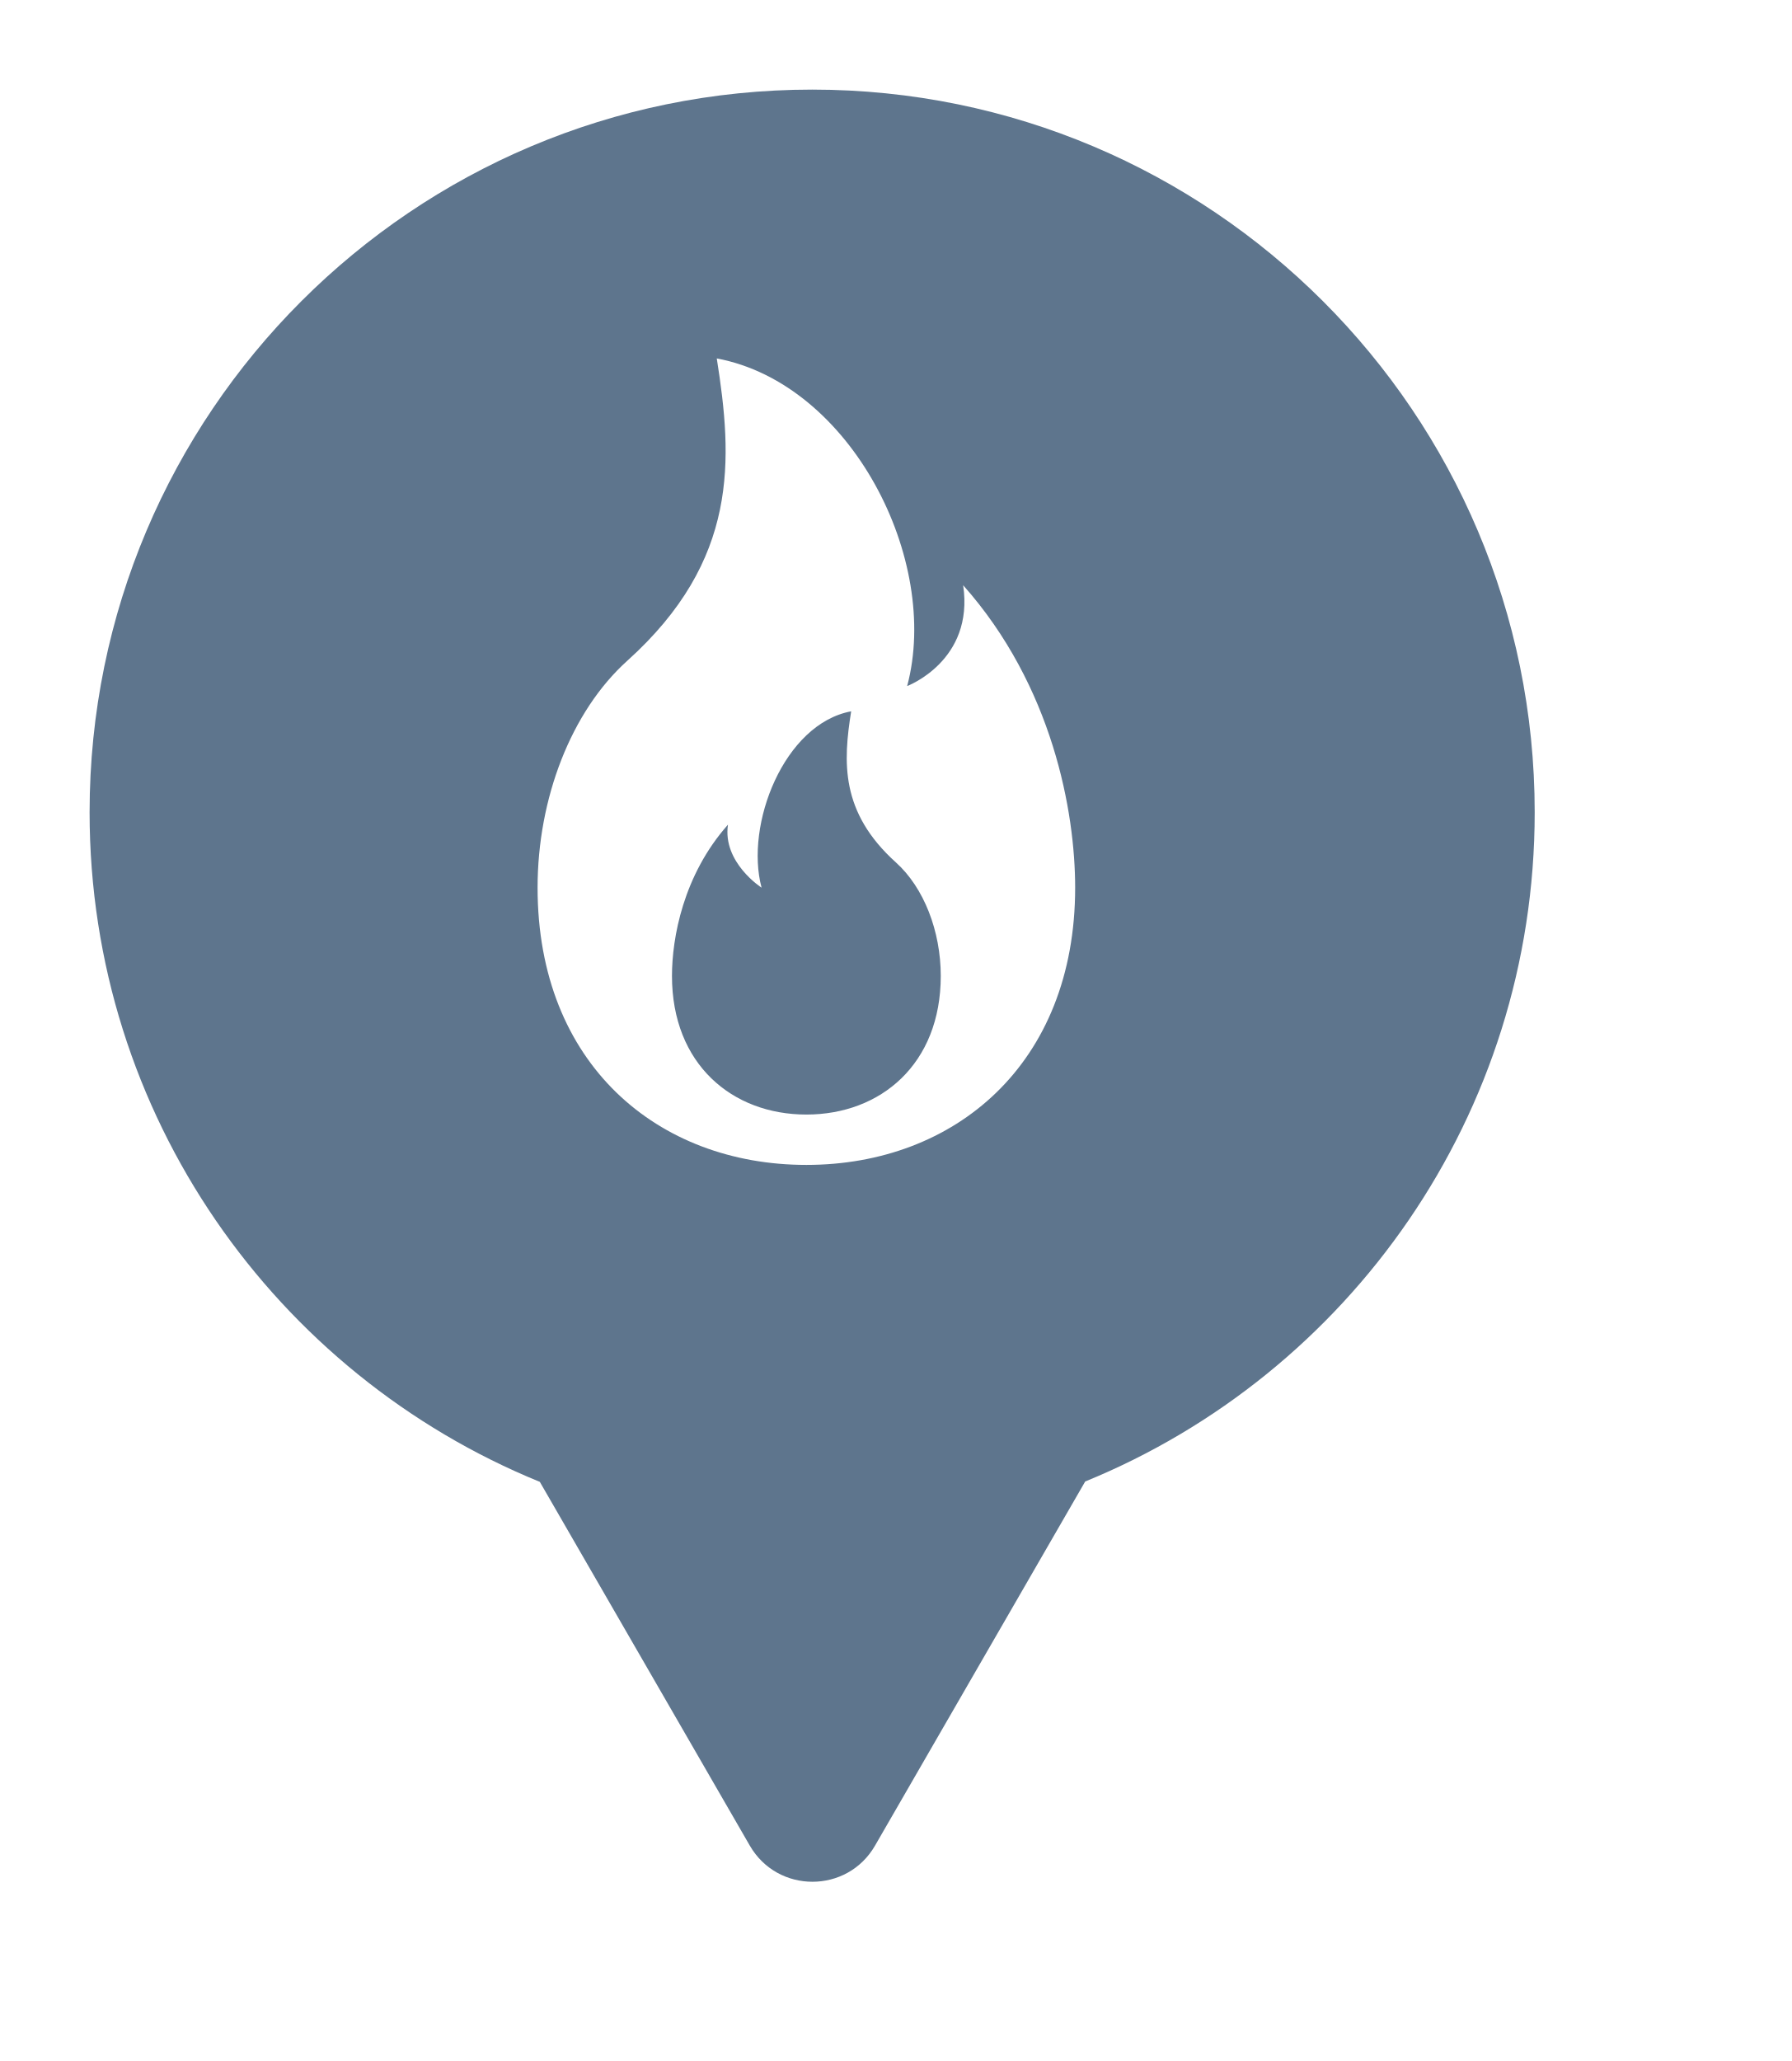
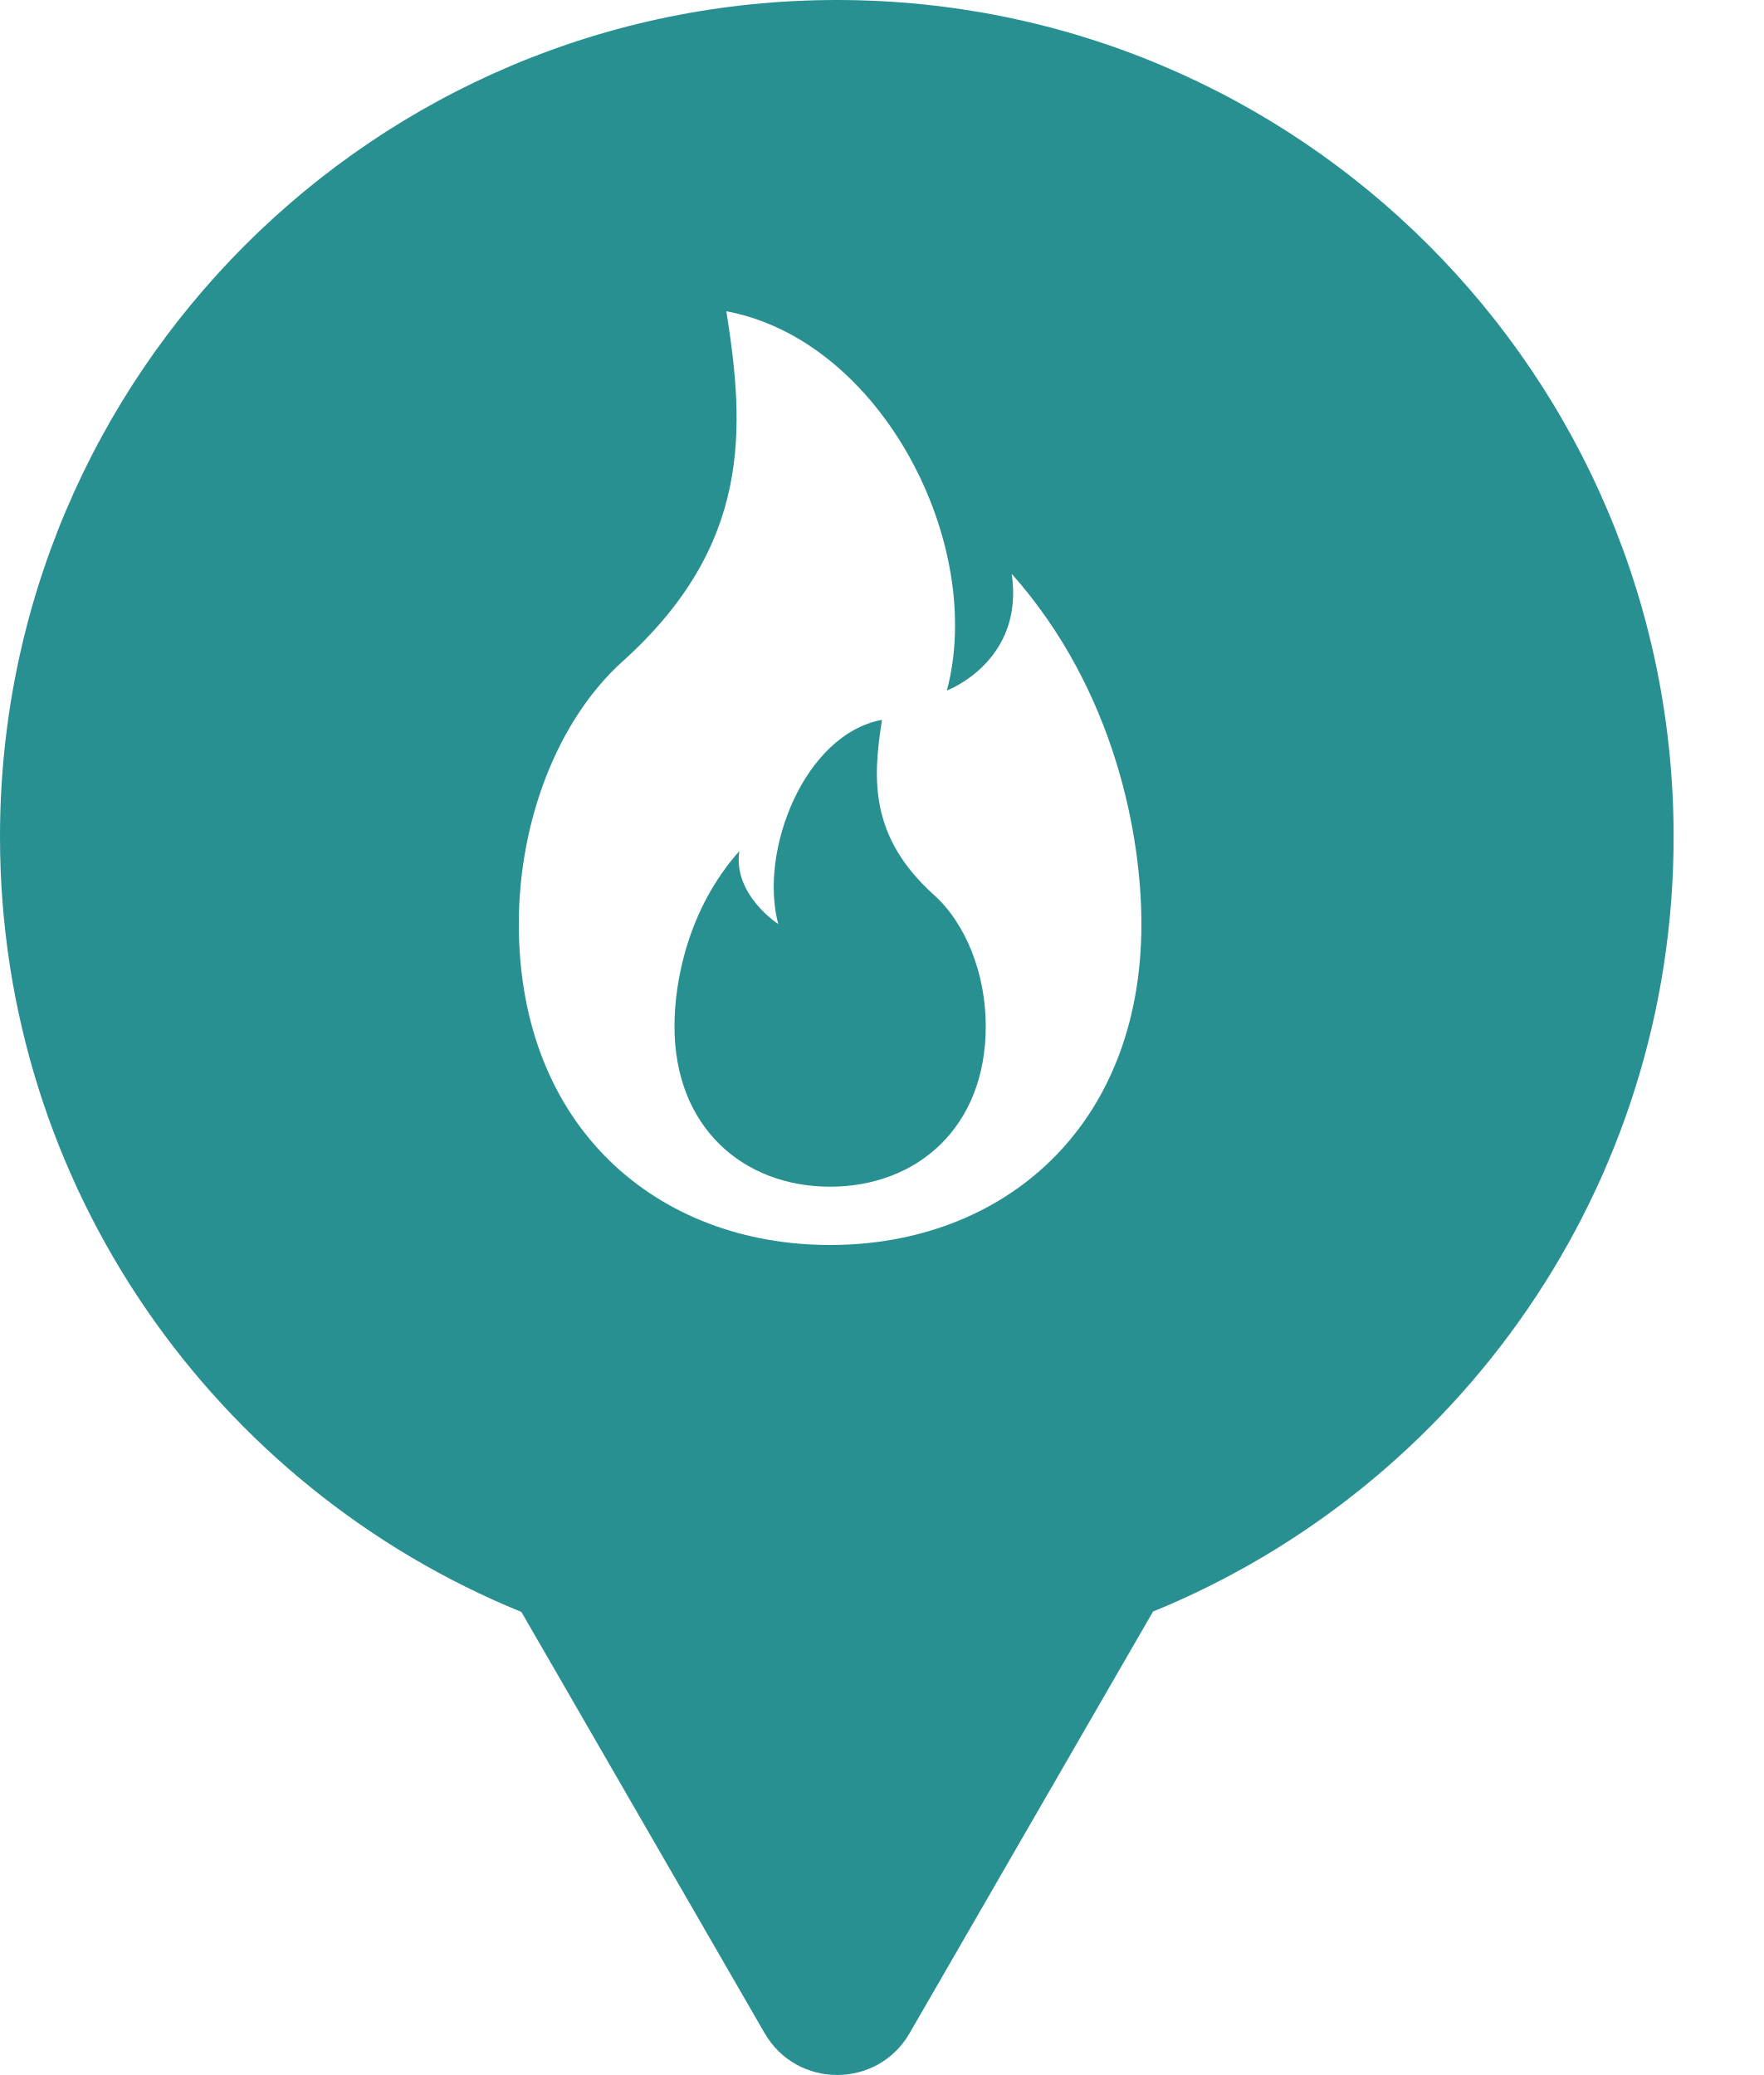
- <svg xmlns="http://www.w3.org/2000/svg" viewBox="0 0 20 23" height="23" width="20">
-   <rect fill="none" x="0" y="0" width="20" height="23" />
-   <path fill="#5e758d" transform="translate(1 1)" d="M11.112 15.533C14.055 14.331 16.129 11.44 16.129 8.065C16.129 3.611 12.518 0 8.065 0C3.611 0 0 3.611 0 8.065C0 11.443 2.078 14.336 5.025 15.537L7.369 19.597C7.68 20.134 8.456 20.134 8.766 19.597L11.112 15.533ZM11 8.906C11 10.875 9.657 12 8 12C6.343 12 5 10.875 5 8.906C5 7.91 5.375 6.938 6 6.375C7.25 5.25 7.178 4.125 7 3C8.5 3.281 9.5 5.25 9.125 6.656C9.125 6.656 9.875 6.375 9.75 5.531C10.75 6.656 11 8.062 11 8.906ZM6.5 9.891C6.5 10.875 7.171 11.438 8 11.438C8.829 11.438 9.5 10.875 9.5 9.891C9.5 9.392 9.312 8.906 9 8.625C8.375 8.062 8.411 7.5 8.5 6.938C7.75 7.078 7.312 8.203 7.5 8.906C7.5 8.906 7.062 8.625 7.125 8.203C6.625 8.766 6.5 9.469 6.5 9.891Z" />
+ <svg xmlns="http://www.w3.org/2000/svg" viewBox="0 0 17 20" height="20" width="17">
+   <rect fill="none" x="0" y="0" width="17" height="20" />
+   <path fill="#299091" transform="translate(0 0)" d="M11.112 15.533C14.055 14.331 16.129 11.44 16.129 8.065C16.129 3.611 12.518 0 8.065 0C3.611 0 0 3.611 0 8.065C0 11.443 2.078 14.336 5.025 15.537L7.369 19.597C7.68 20.134 8.456 20.134 8.766 19.597L11.112 15.533ZM11 8.906C11 10.875 9.657 12 8 12C6.343 12 5 10.875 5 8.906C5 7.91 5.375 6.938 6 6.375C7.25 5.25 7.178 4.125 7 3C8.5 3.281 9.5 5.25 9.125 6.656C9.125 6.656 9.875 6.375 9.75 5.531C10.75 6.656 11 8.062 11 8.906ZM6.5 9.891C6.5 10.875 7.171 11.438 8 11.438C8.829 11.438 9.5 10.875 9.5 9.891C9.5 9.392 9.312 8.906 9 8.625C8.375 8.062 8.411 7.5 8.5 6.938C7.75 7.078 7.312 8.203 7.5 8.906C7.5 8.906 7.062 8.625 7.125 8.203C6.625 8.766 6.5 9.469 6.5 9.891Z" />
</svg>
